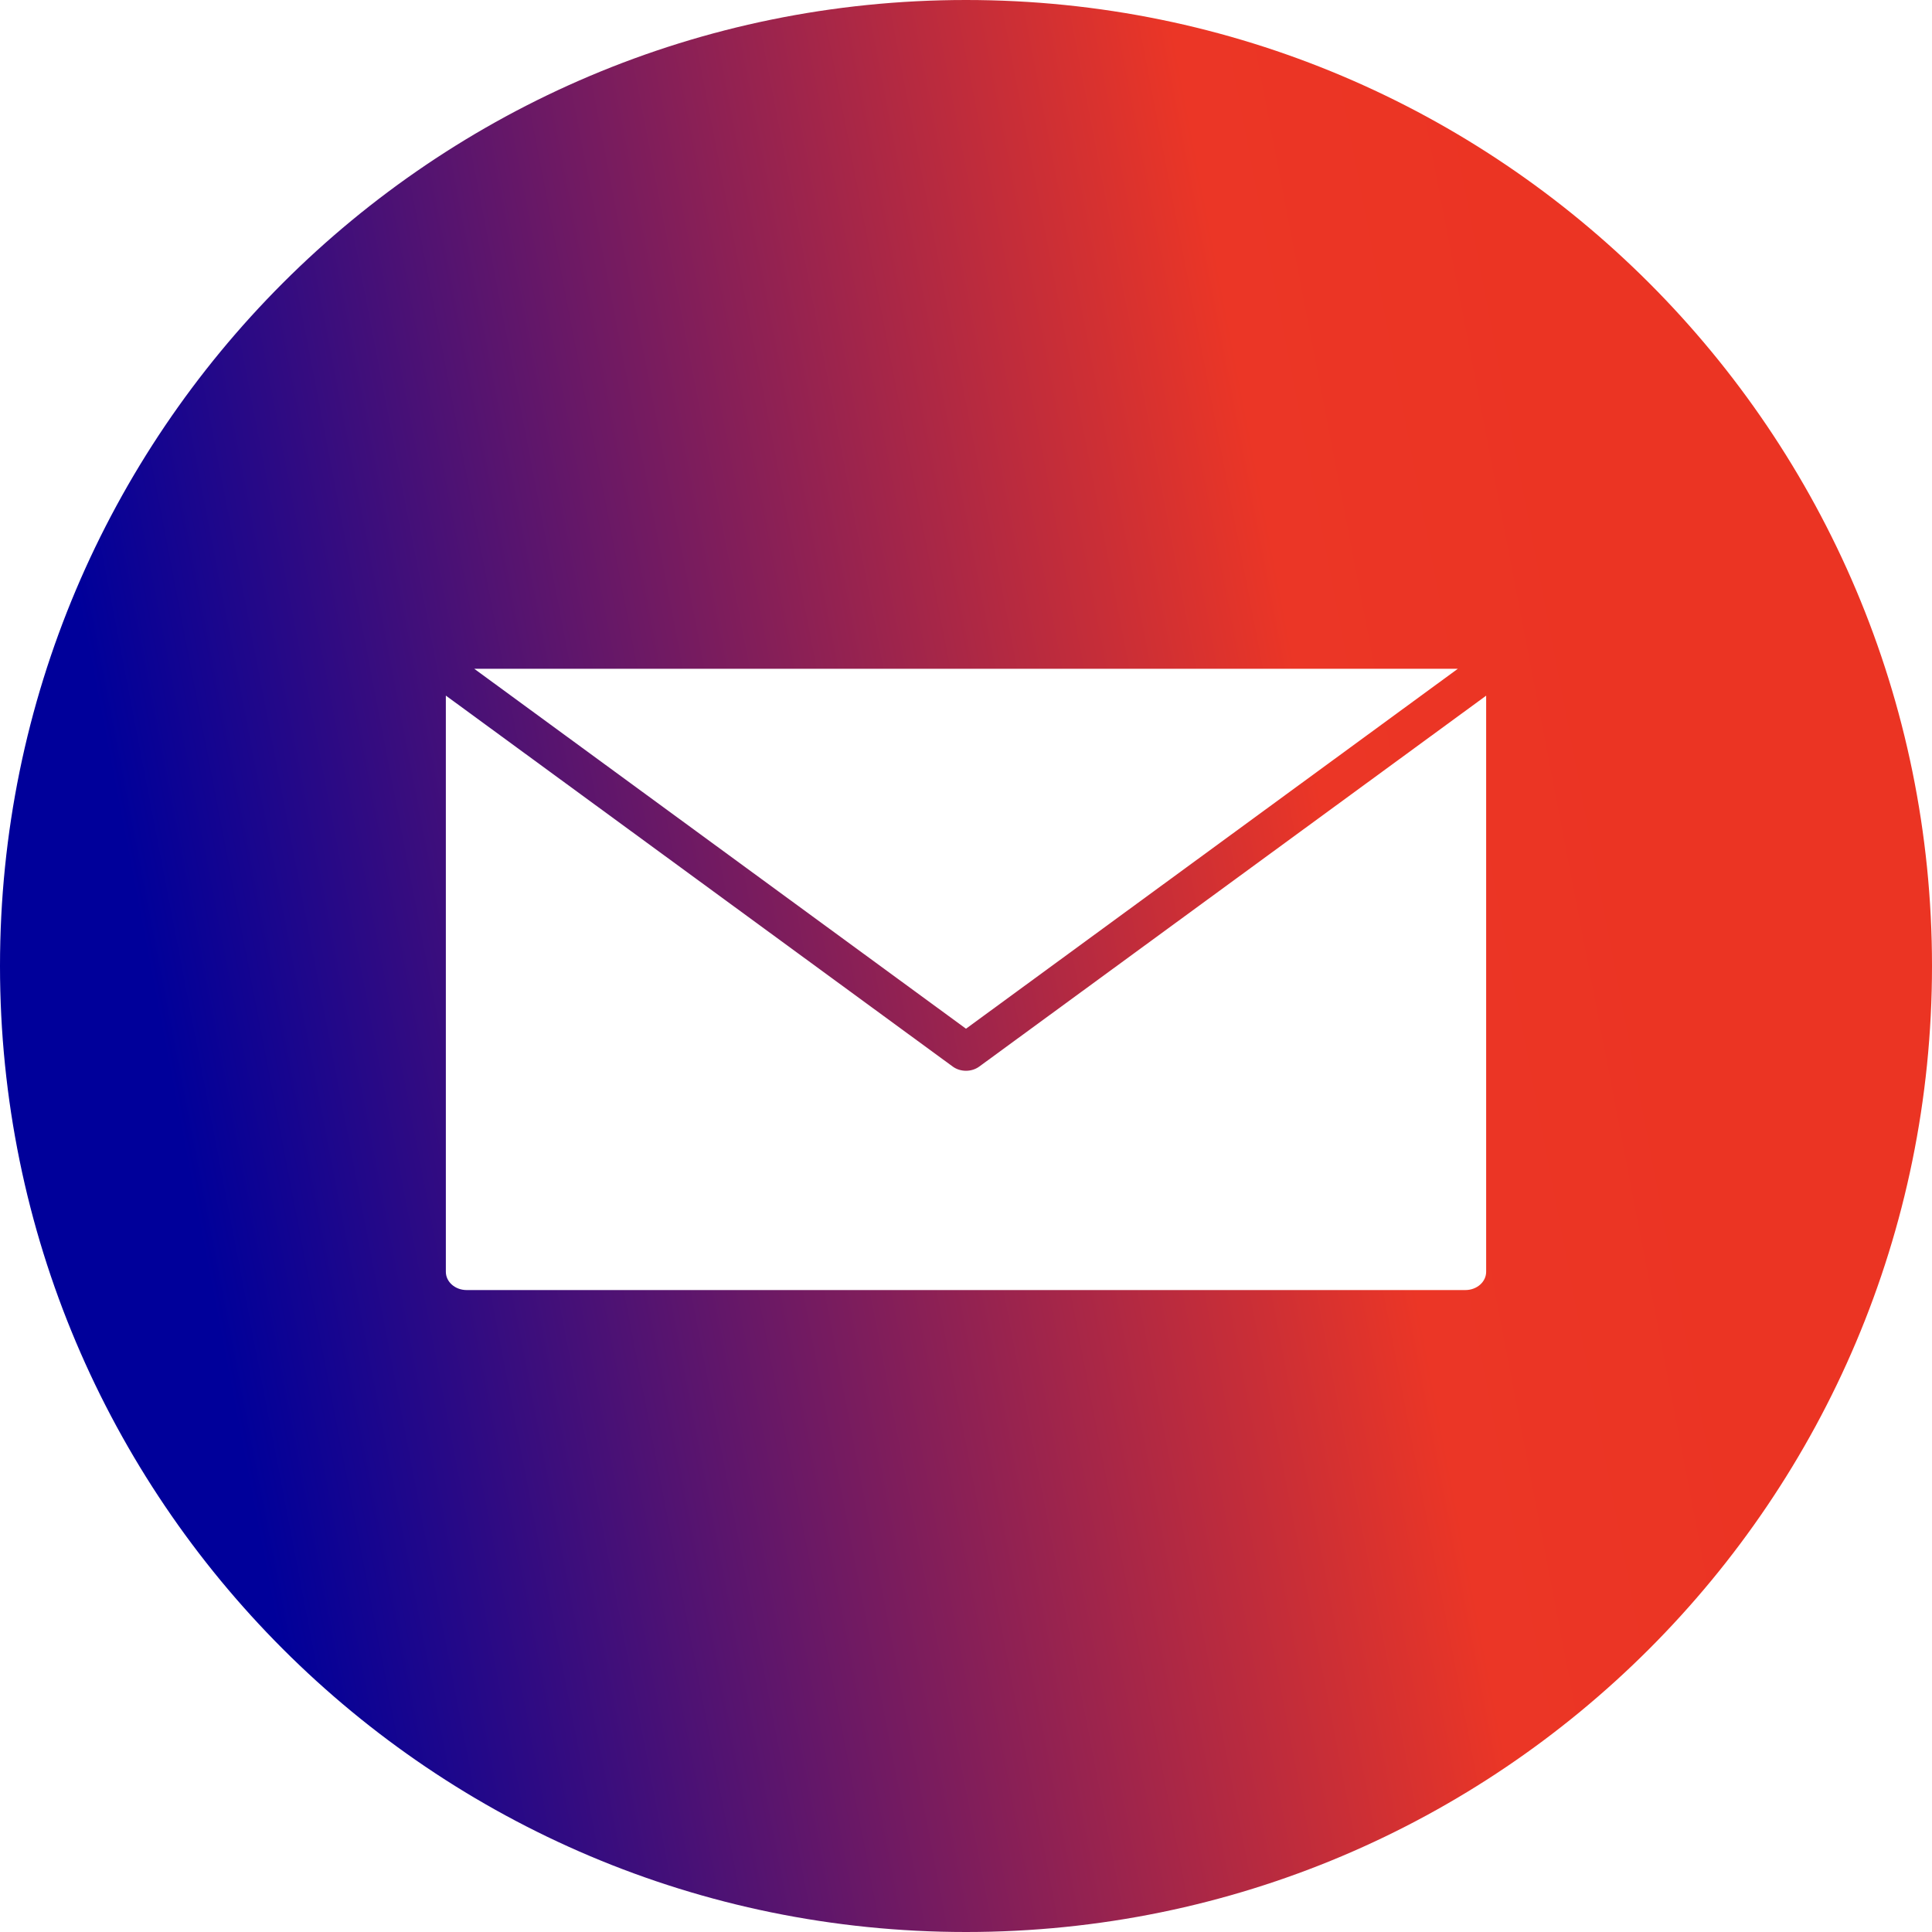
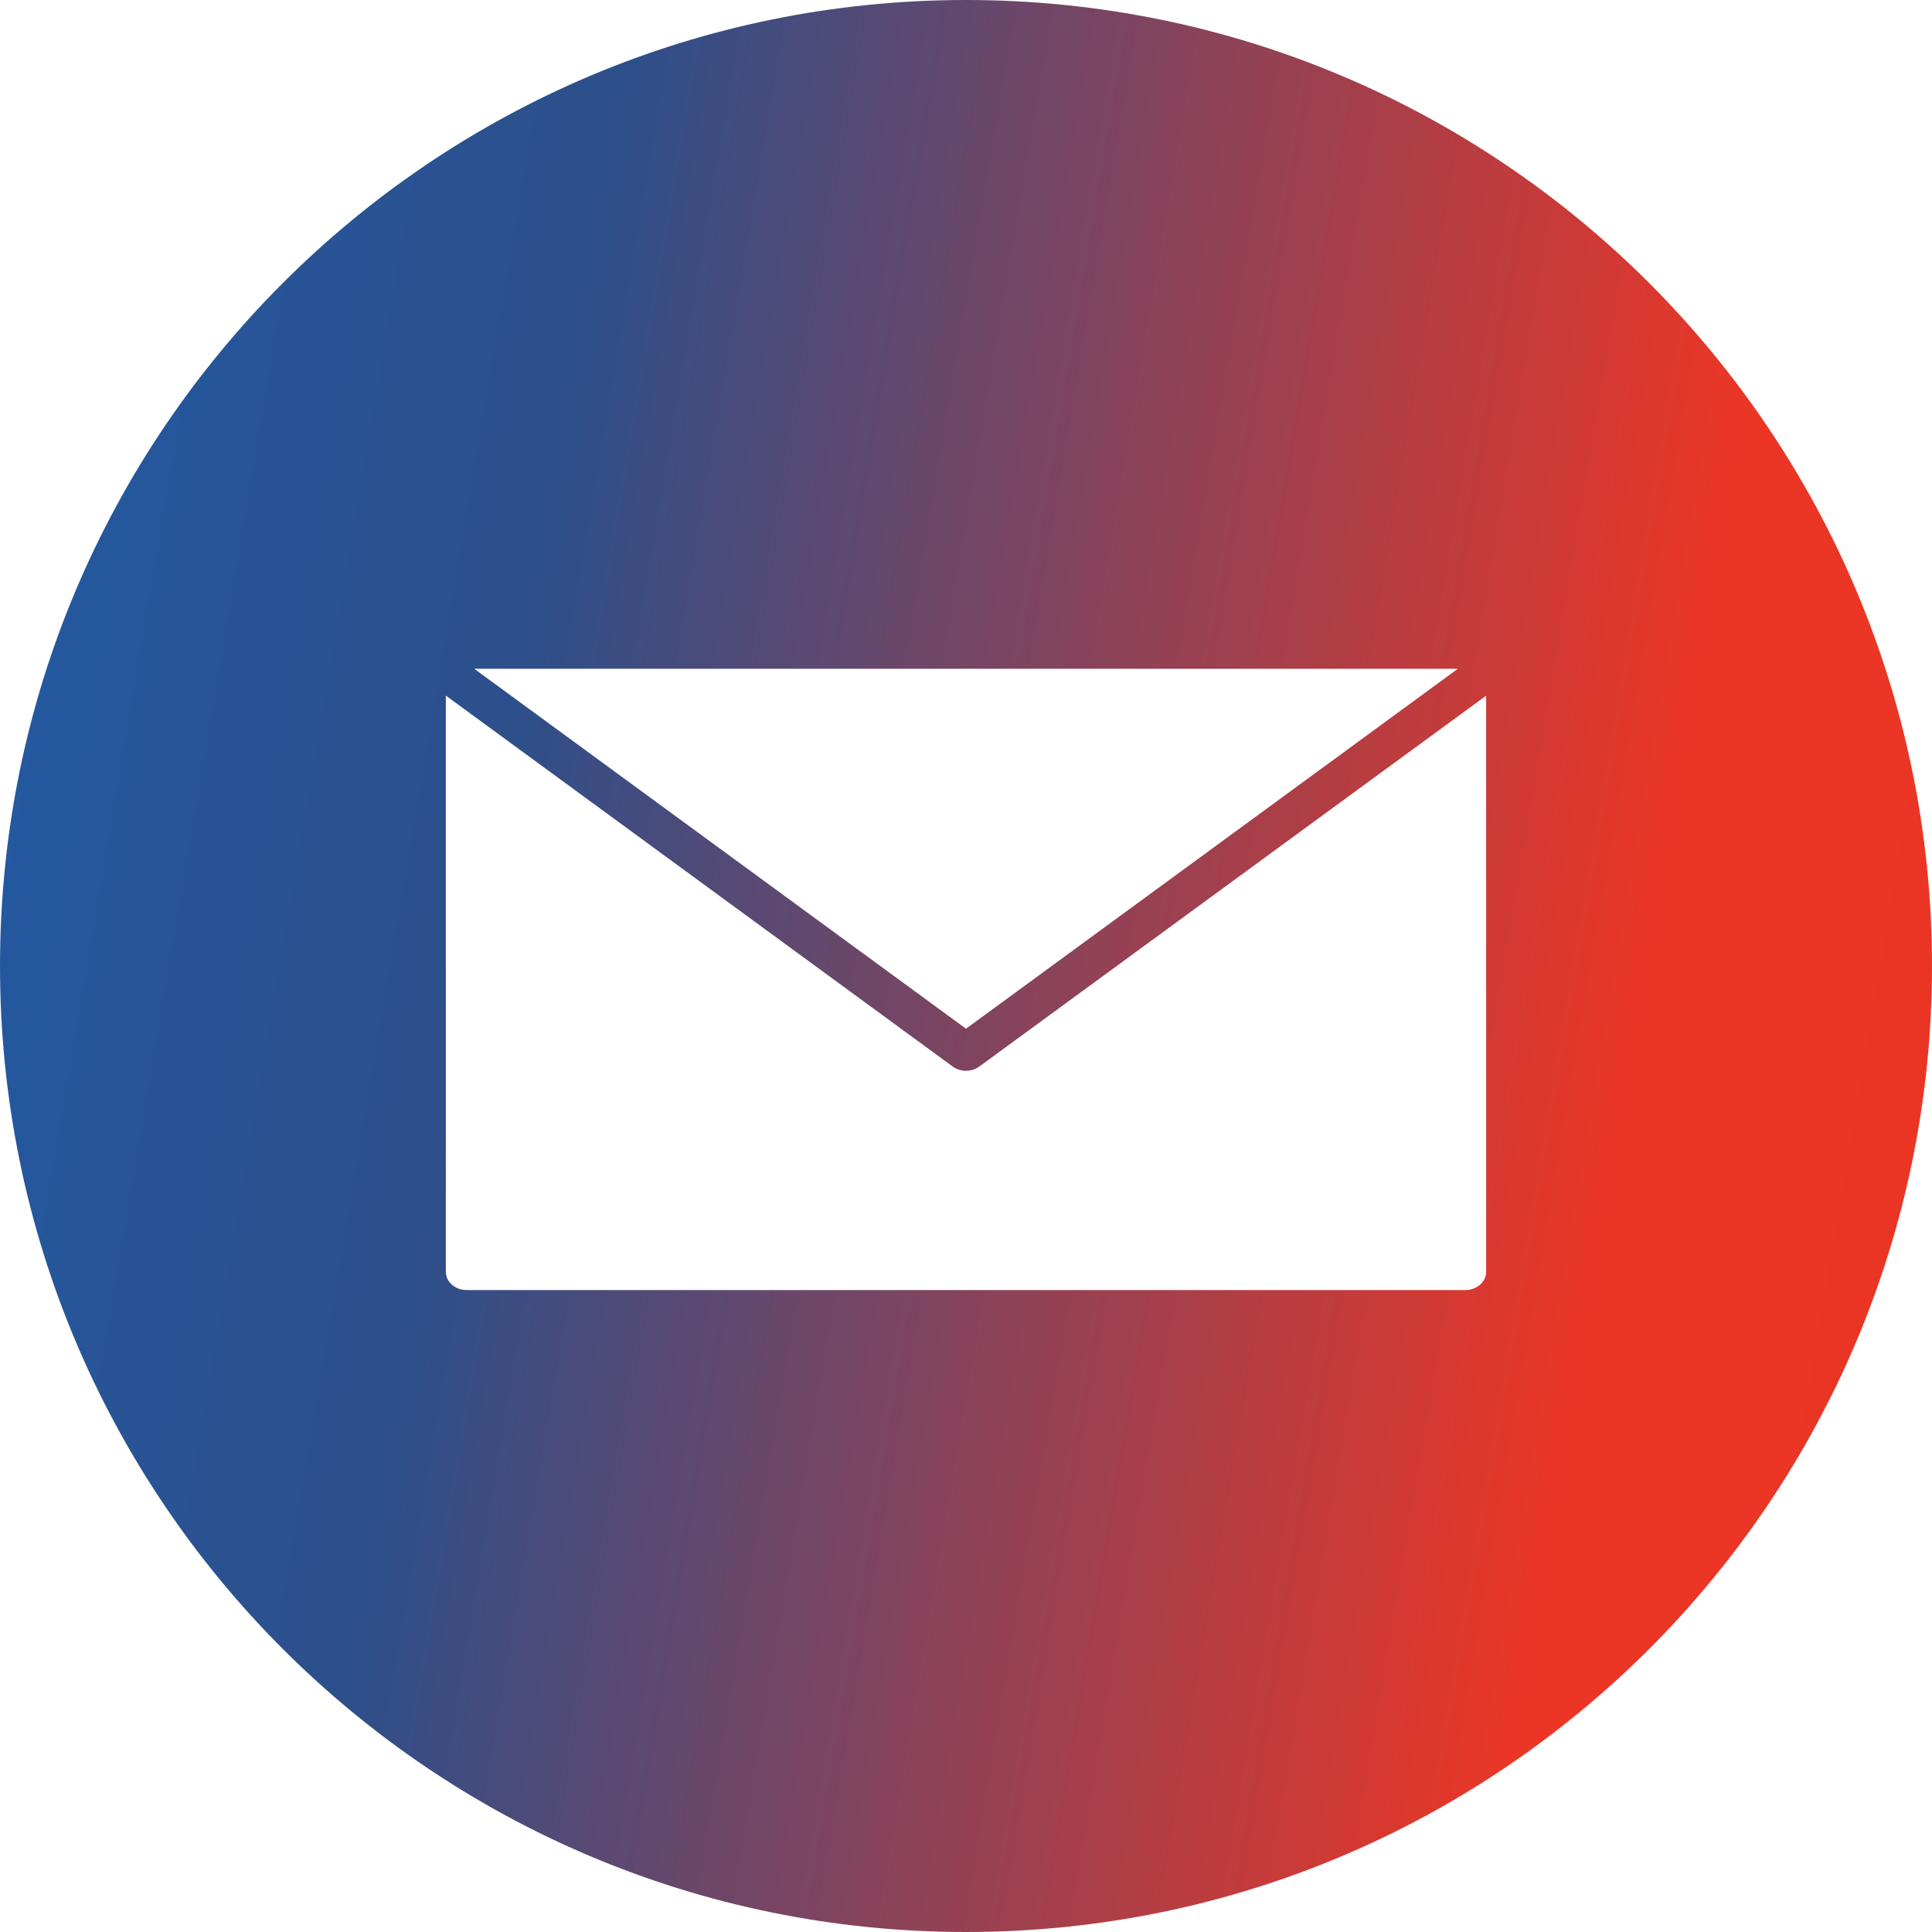
<svg xmlns="http://www.w3.org/2000/svg" width="26" height="26" viewBox="0 0 26 26" fill="none">
-   <path fill-rule="evenodd" clip-rule="evenodd" d="M26 13C26 20.18 20.18 26 13 26C5.82 26 0 20.18 0 13C0 5.82 5.82 0 13 0C20.18 0 26 5.82 26 13ZM6.382 9L13 13.844L19.619 9H6.382ZM13 14.41C13.064 14.41 13.127 14.391 13.179 14.353L20 9.362V17.115C20 17.251 19.875 17.361 19.72 17.361H6.28C6.125 17.361 6 17.251 6 17.115V9.361L12.821 14.353C12.873 14.391 12.936 14.41 13 14.41Z" fill="url(#paint0_linear)" />
+   <path fill-rule="evenodd" clip-rule="evenodd" d="M13 26C20.18 26 26 20.18 26 13C26 5.82 20.18 0 13 0C5.82 0 0 5.82 0 13C0 20.18 5.82 26 13 26ZM6.382 9L13 13.844L19.619 9H6.382ZM13.179 14.353C13.127 14.391 13.064 14.41 13 14.41C12.936 14.41 12.873 14.391 12.821 14.353L6 9.361V17.115C6 17.251 6.125 17.361 6.28 17.361H19.72C19.875 17.361 20 17.251 20 17.115V9.362L13.179 14.353Z" fill="url(#paint0_linear)" />
  <defs>
-     <linearGradient id="paint0_linear" x1="1.366" y1="9.769" x2="21.08" y2="5.97" gradientUnits="userSpaceOnUse">
-       <stop stop-color="#00009A" />
+     <linearGradient id="paint0_linear" x1="-3.76679e-07" y1="2.122" x2="29.43" y2="7.097" gradientUnits="userSpaceOnUse">
+       <stop stop-color="#225AA4" />
+       <stop offset="0.271" stop-color="#2D4F8A" />
      <stop offset="0.794" stop-color="#EB3626" />
      <stop offset="1" stop-color="#EB3423" />
    </linearGradient>
  </defs>
</svg>
